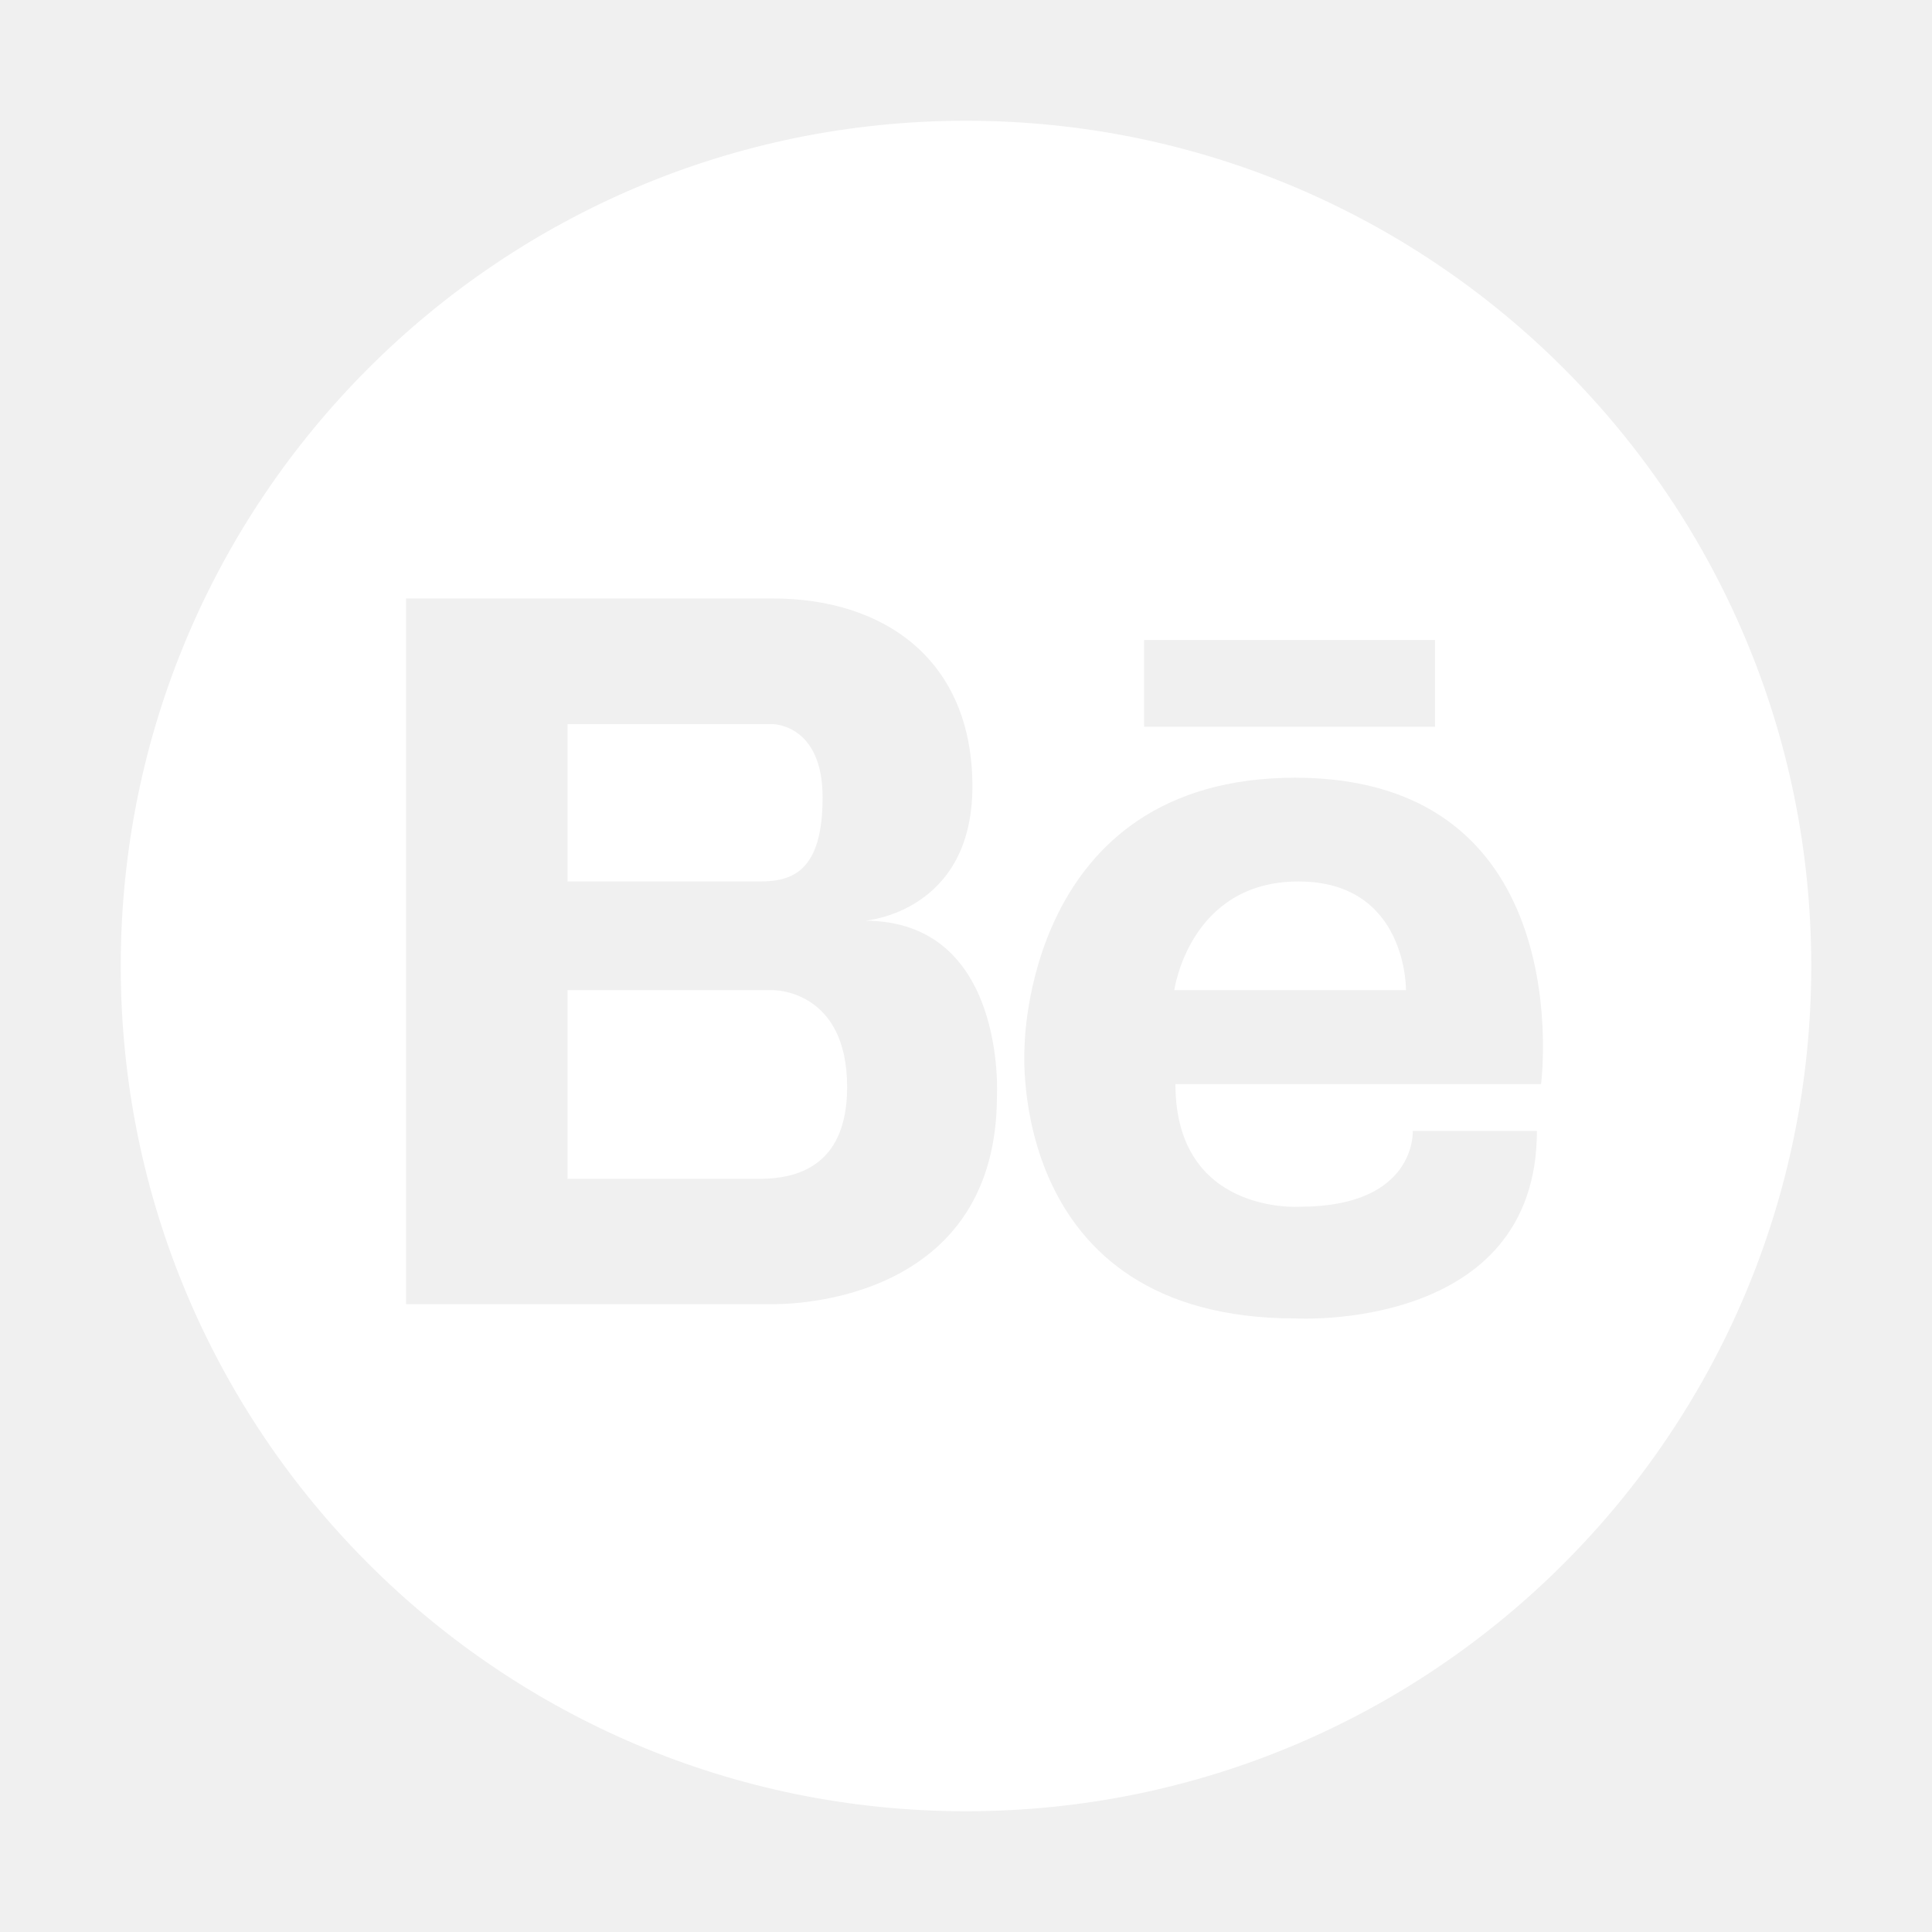
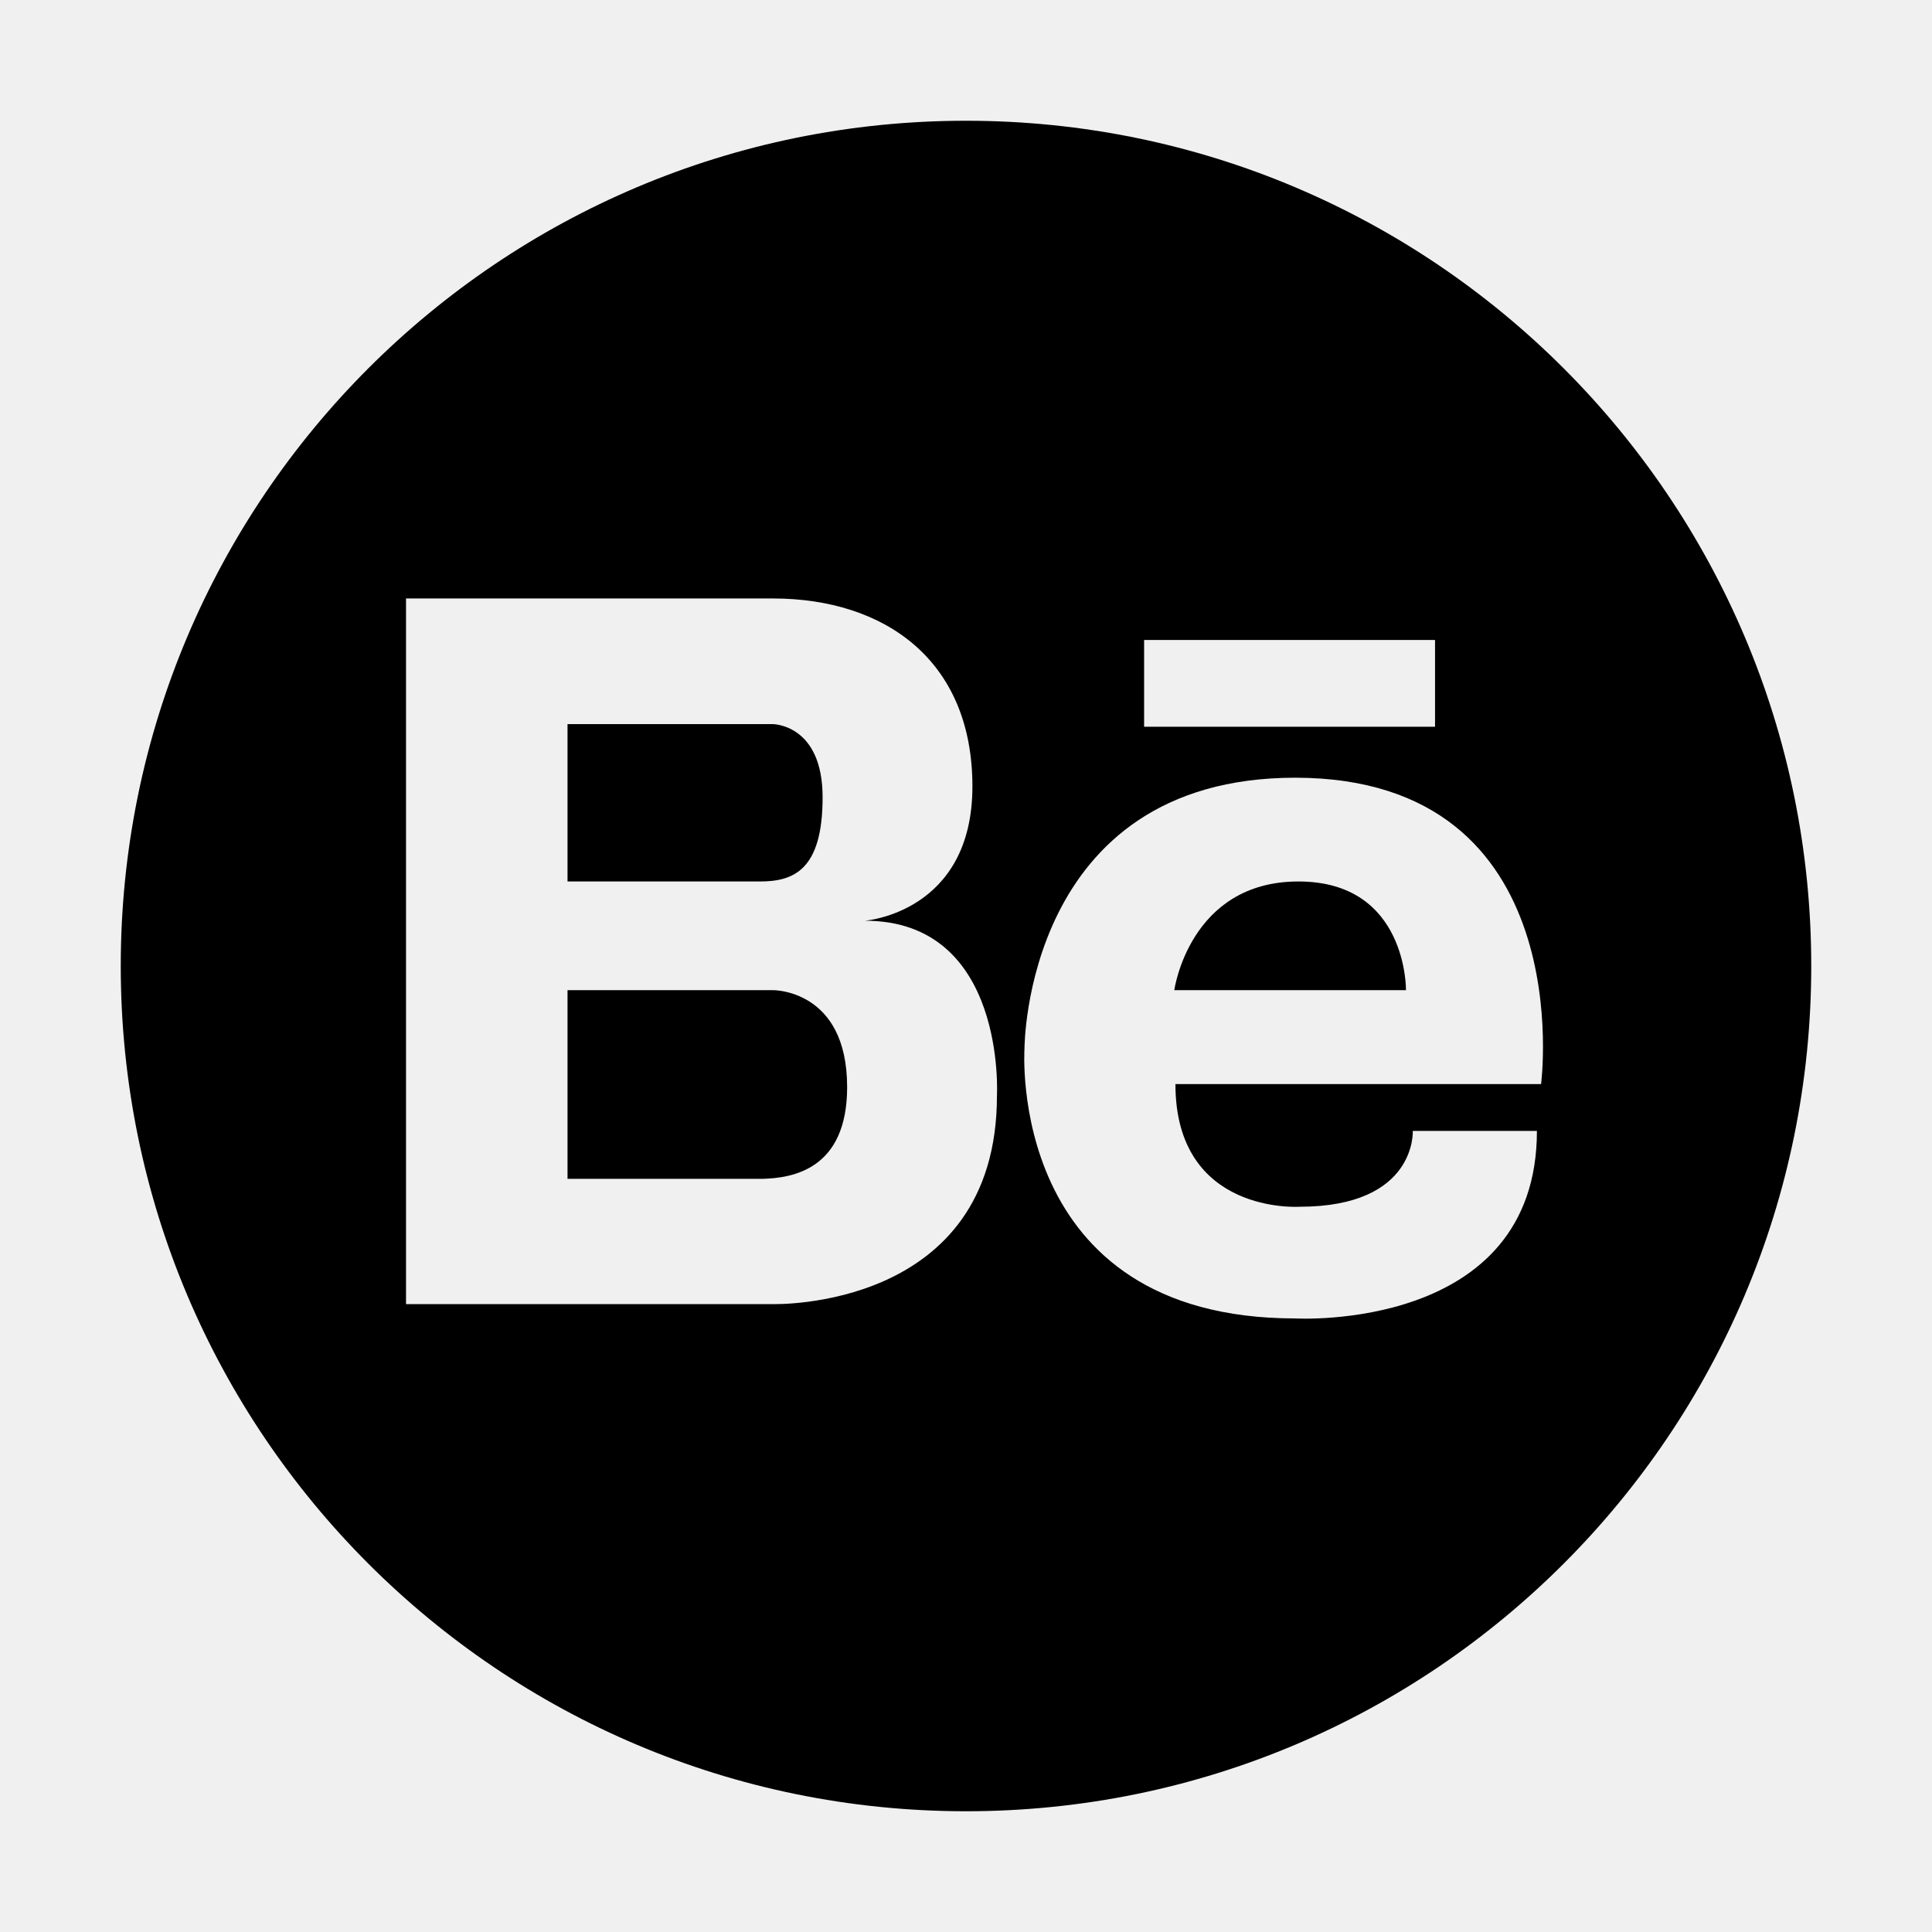
- <svg xmlns="http://www.w3.org/2000/svg" class="ionicon" viewBox="0 0 512 512" fill="#fff" fill-rule="nonzero">
+ <svg xmlns="http://www.w3.org/2000/svg" class="ionicon" viewBox="0 0 512 512">
  <path d="M344.1 233.6c-28.9 0-32.9 28.8-32.9 28.8h61.4s.4-28.8-28.5-28.8zM204.8 262.4h-54.4v50h51.7c7.8-.2 22.4-2.4 22.4-24.3 0-26-19.7-25.7-19.7-25.7z" />
  <path d="M256 32C132.3 32 32 132.3 32 256s100.3 224 224 224 224-100.3 224-224S379.7 32 256 32zm47.2 137.6h77.1v23h-77.1v-23zm-39 120.8c0 57-59.4 55.2-59.4 55.2h-97.2v-187h97.2c29.6 0 52.9 16.3 52.9 49.8S229.2 244 229.2 244c37.6 0 35 46.4 35 46.4zm144.2-3.1h-96.9c0 34.7 32.9 32.5 32.9 32.5 31.1 0 30-20.1 30-20.1h32.9c0 53.4-64 49.7-64 49.7-76.7 0-71.8-71.5-71.8-71.5s-.1-71.8 71.8-71.8c75.7.1 65.1 81.2 65.1 81.2z" />
  <path d="M218 211.3c0-19.4-13.2-19.4-13.2-19.4h-54.4v41.7h51c8.8 0 16.6-2.9 16.6-22.3z" />
</svg>
